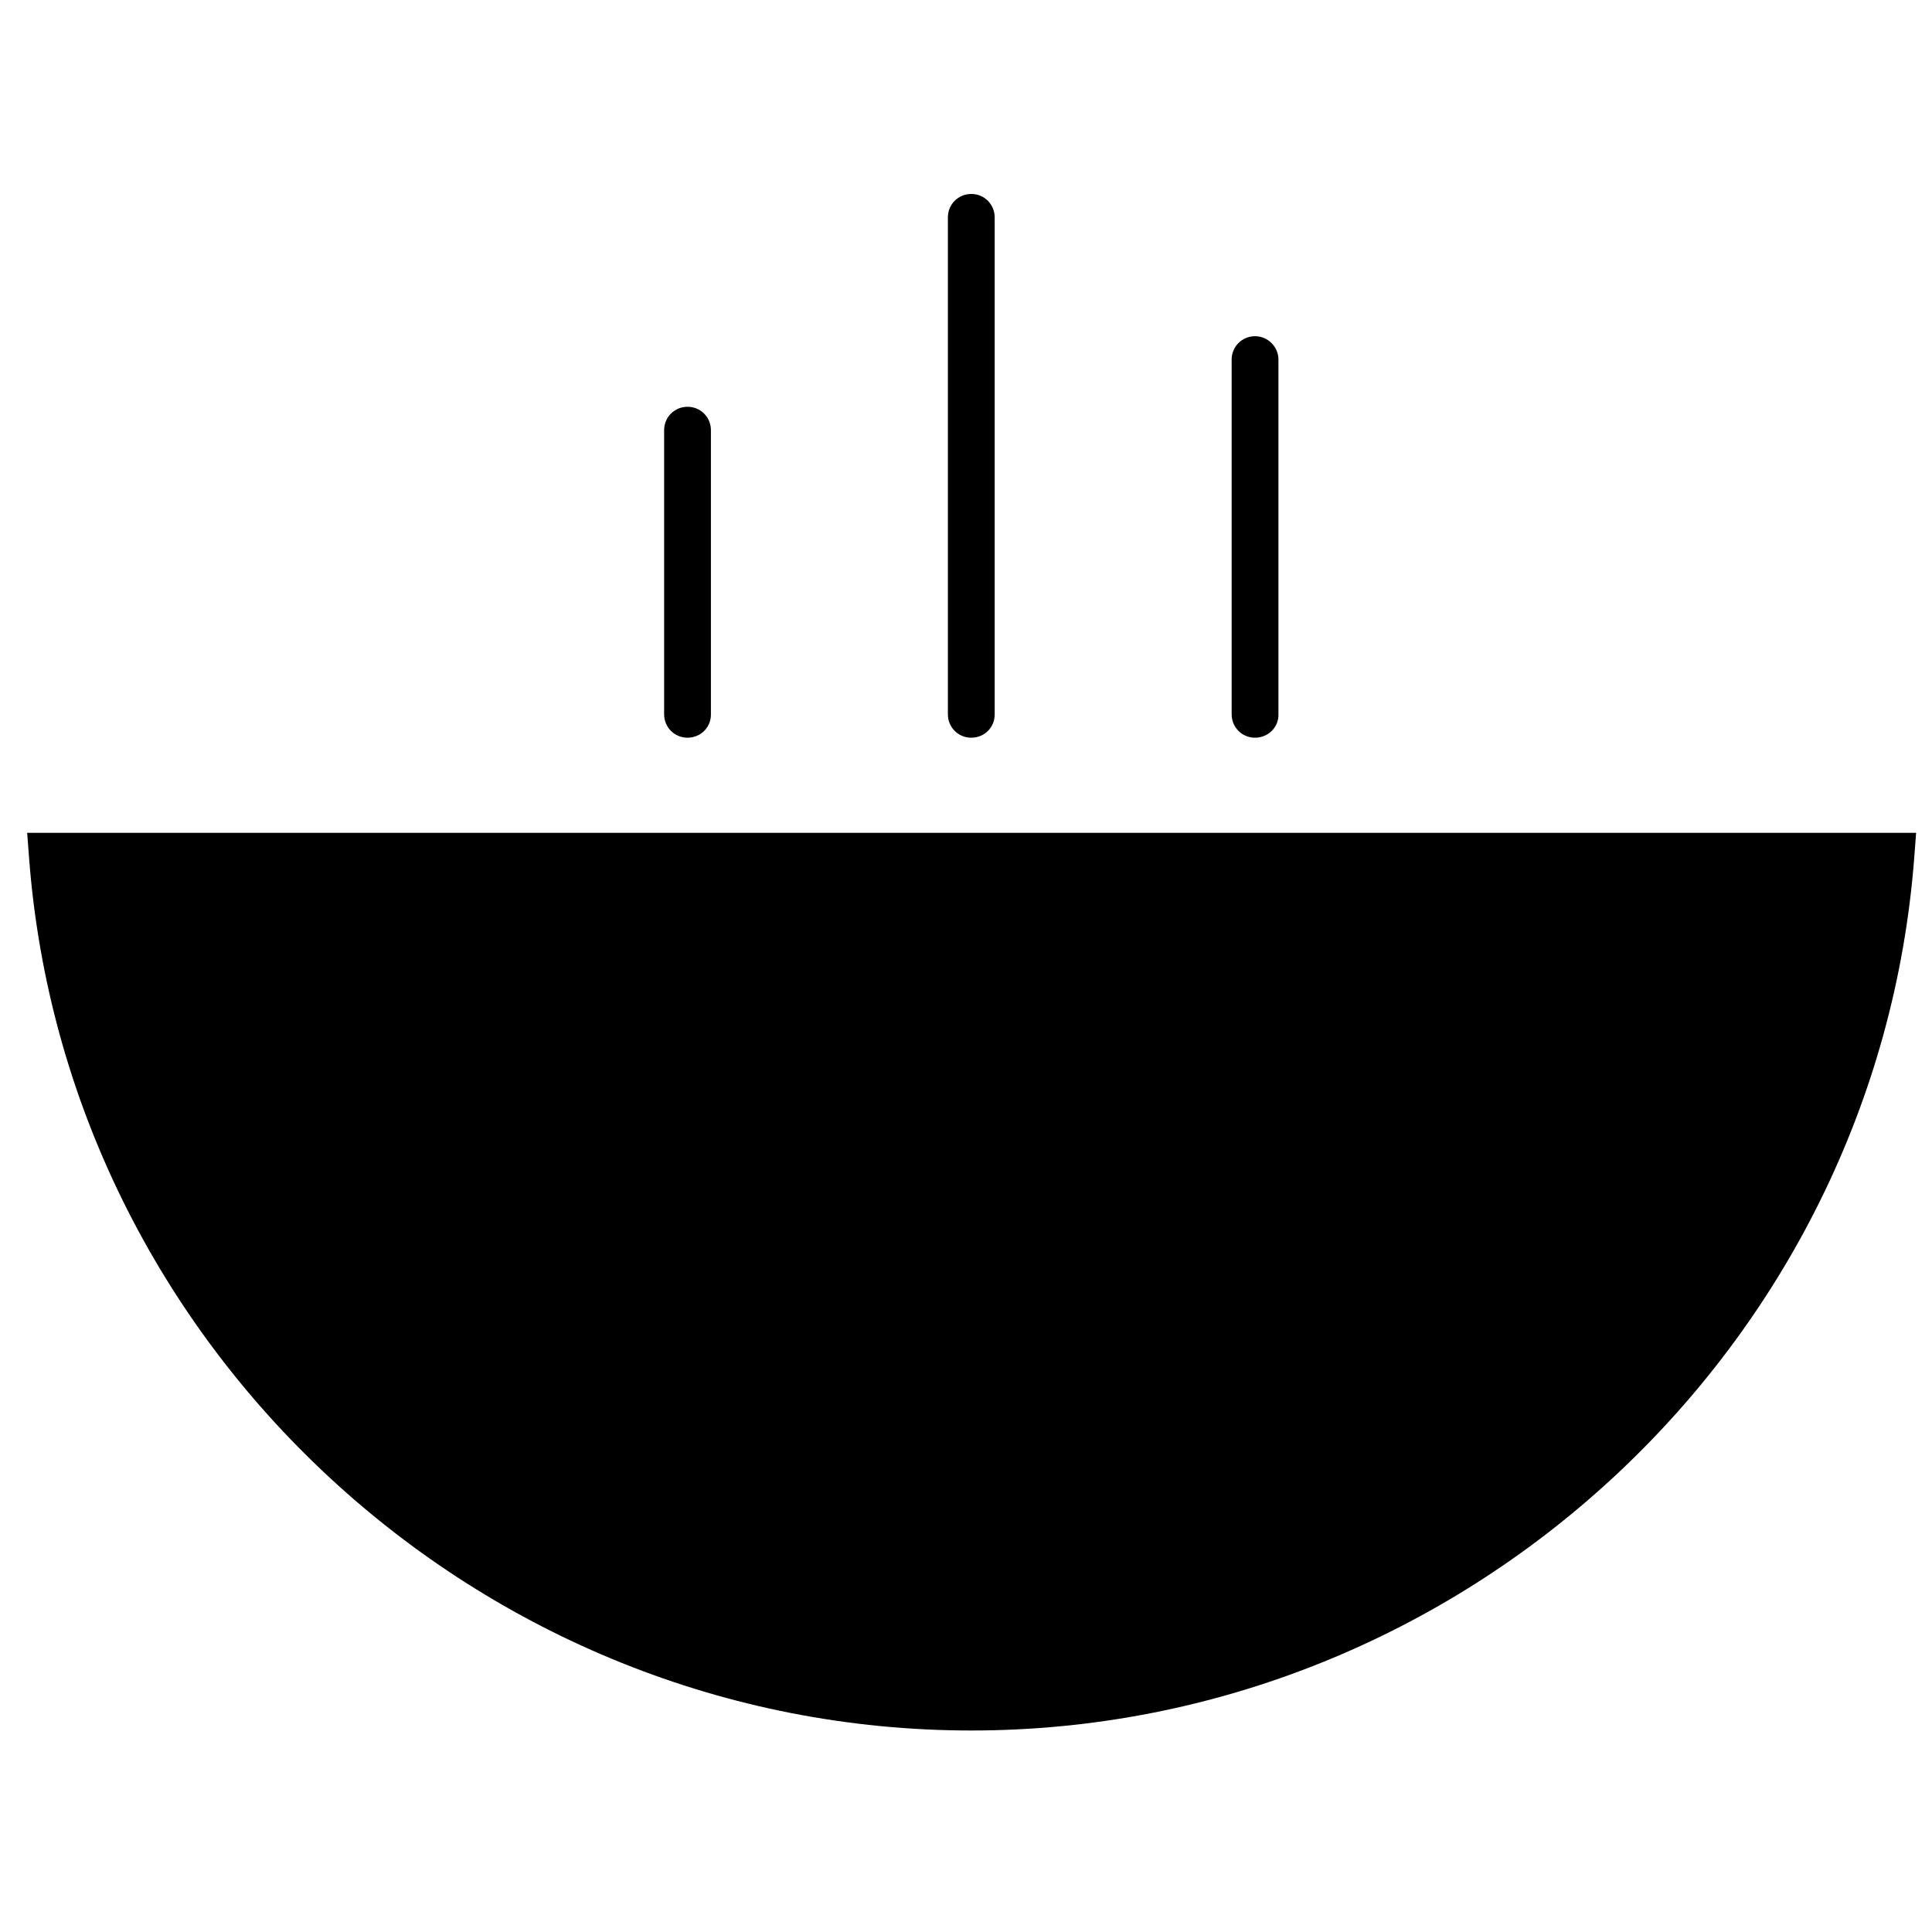
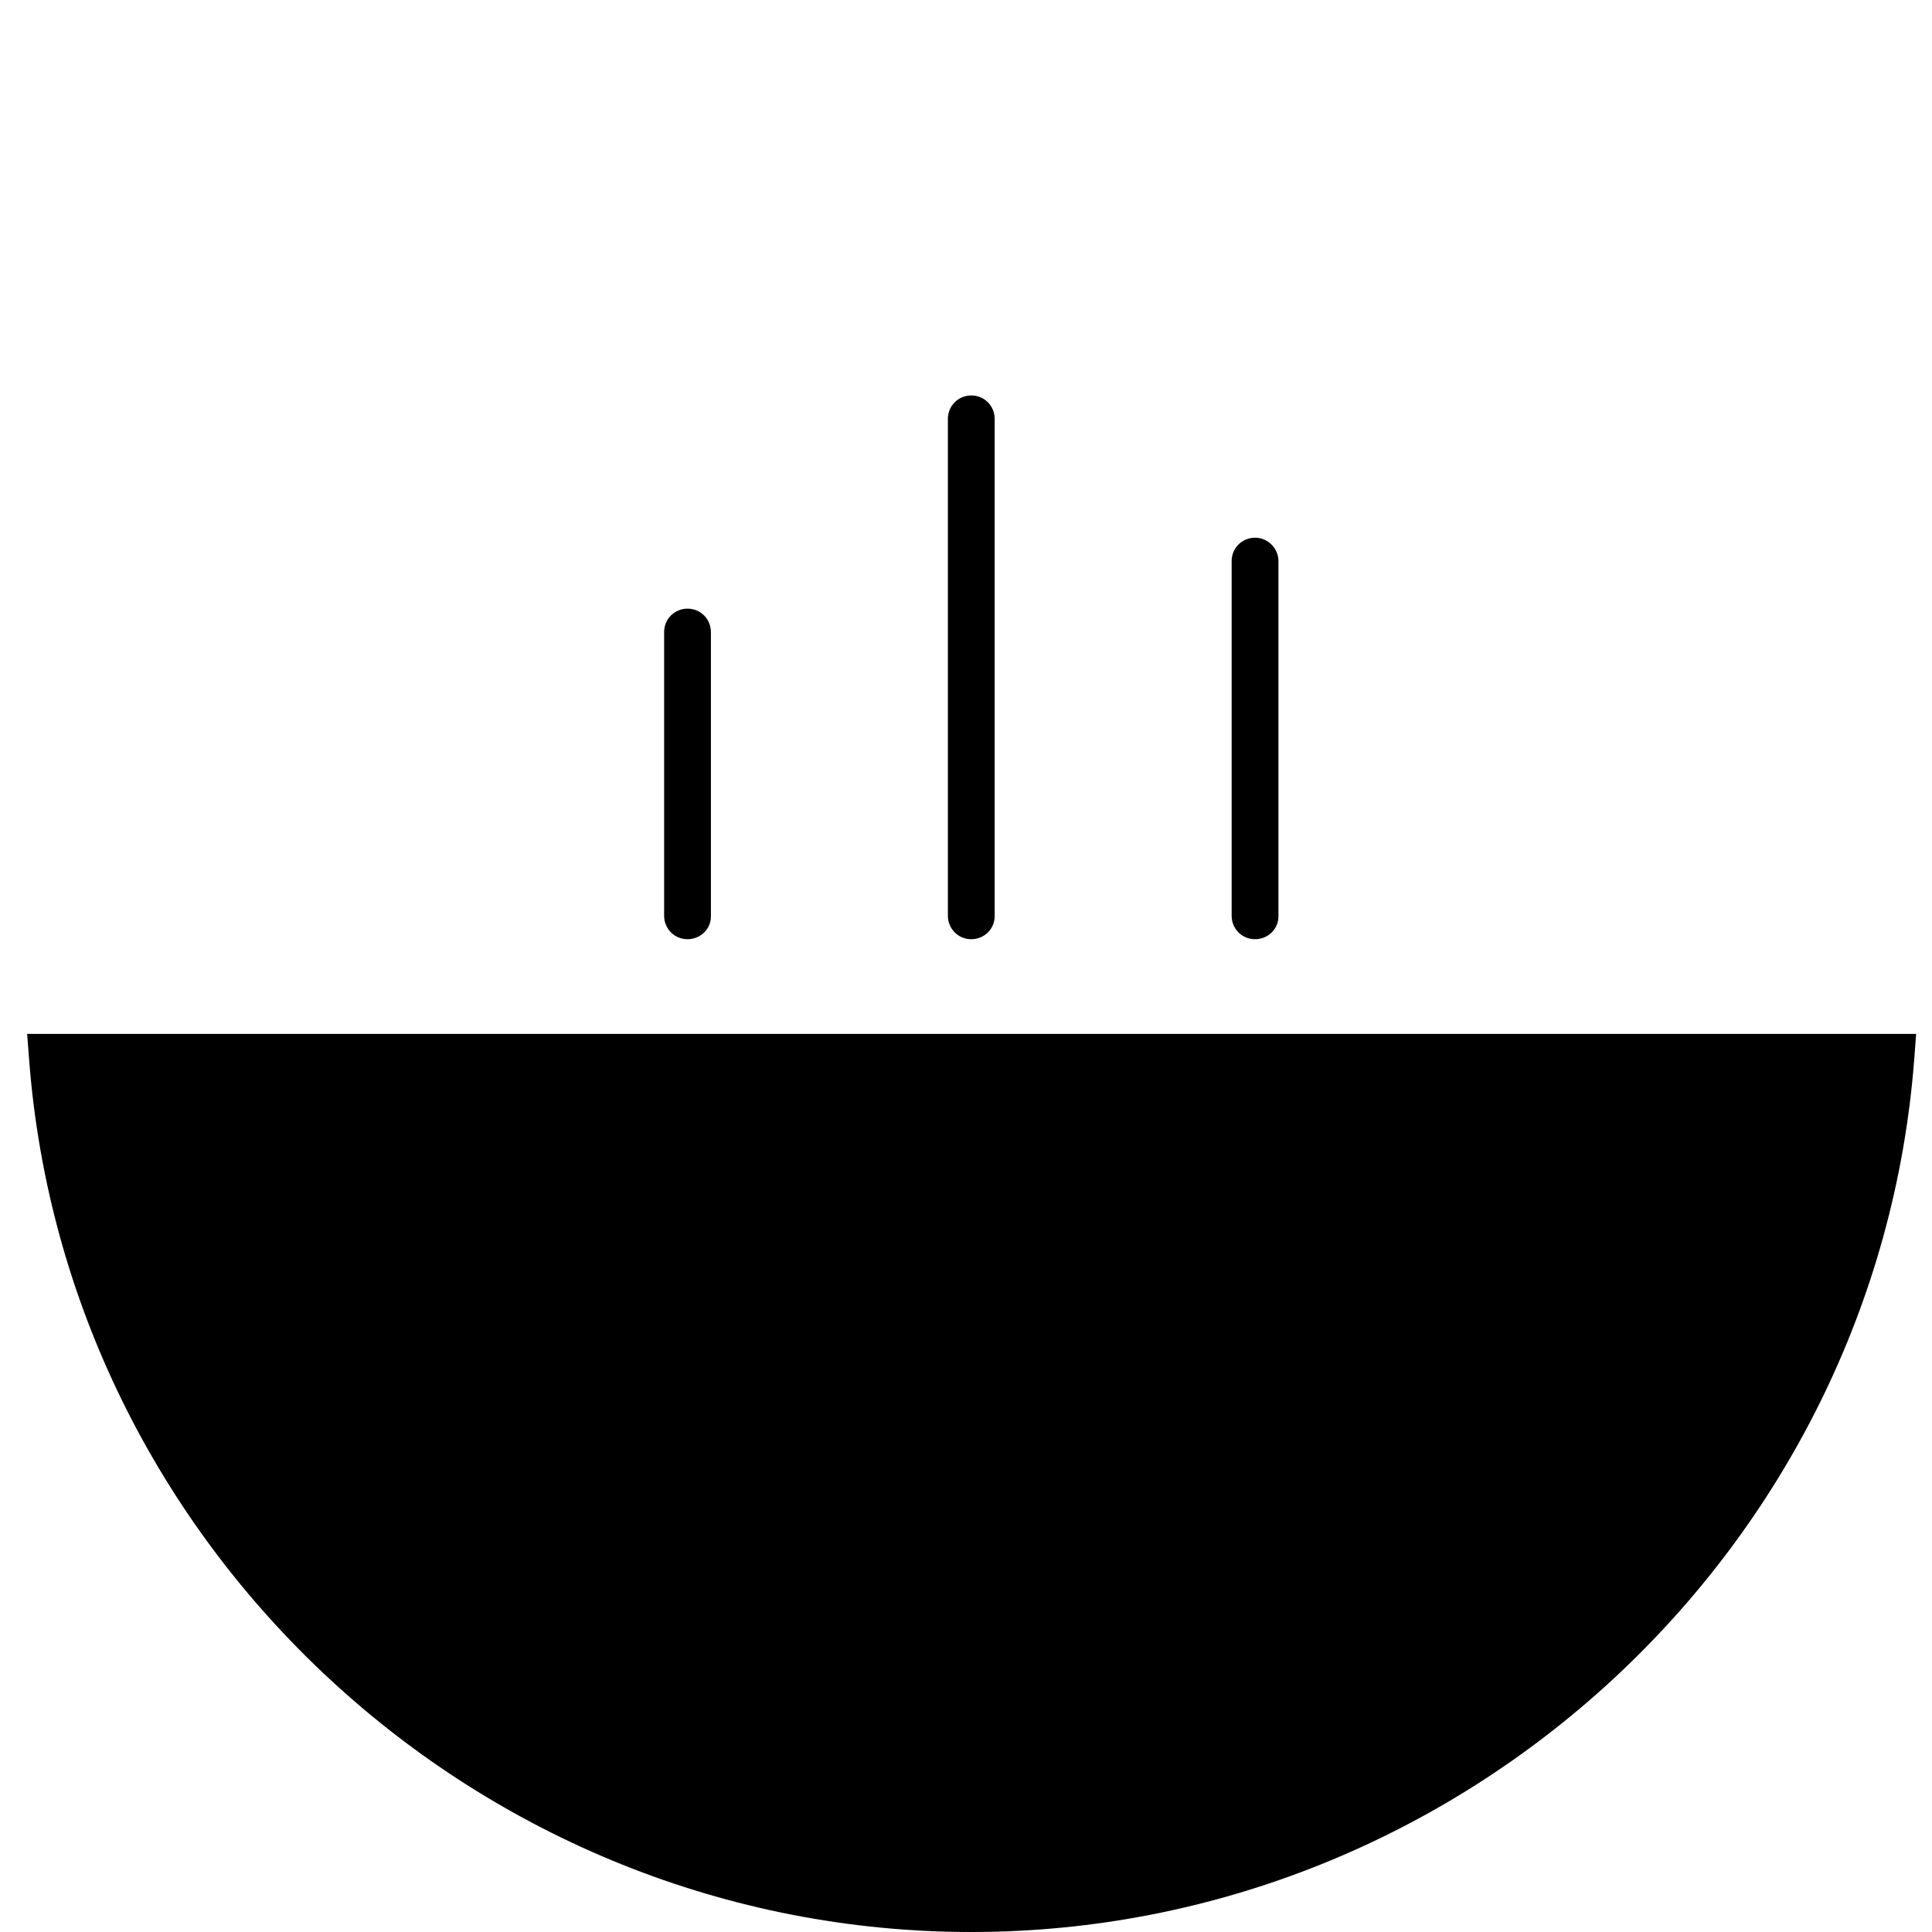
<svg xmlns="http://www.w3.org/2000/svg" version="1.1" id="Layer_1" x="0px" y="0px" viewBox="0 0 512 512" style="enable-background:new 0 0 512 512;" xml:space="preserve">
  <g>
    <g>
-       <path d="M182.2,195.5c-3.5,0-6.2-2.8-6.2-6.2V114c0-3.5,2.8-6.2,6.2-6.2c3.5,0,6.2,2.8,6.2,6.2v75.2    C188.5,192.7,185.7,195.5,182.2,195.5z" />
+       <path d="M182.2,248.9c-3.5,0-6.2-2.8-6.2-6.2v-75.2c0-3.5,2.8-6.2,6.2-6.2c3.5,0,6.2,2.8,6.2,6.2v75.2    C188.5,246.1,185.7,248.9,182.2,248.9z" />
    </g>
    <g>
-       <path d="M257.4,195.5c-3.5,0-6.2-2.8-6.2-6.2V57.6c0-3.5,2.8-6.2,6.2-6.2c3.5,0,6.2,2.8,6.2,6.2v131.6    C263.7,192.7,260.9,195.5,257.4,195.5z" />
+       <path d="M257.4,248.9c-3.5,0-6.2-2.8-6.2-6.2V111c0-3.5,2.8-6.2,6.2-6.2c3.5,0,6.2,2.8,6.2,6.2v131.6    C263.7,246.1,260.9,248.9,257.4,248.9z" />
    </g>
    <g>
-       <path d="M332.6,195.5c-3.5,0-6.2-2.8-6.2-6.2v-94c0-3.5,2.8-6.2,6.2-6.2s6.2,2.8,6.2,6.2v94C338.9,192.7,336.1,195.5,332.6,195.5z    " />
+       <path d="M332.6,248.9c-3.5,0-6.2-2.8-6.2-6.2v-94c0-3.5,2.8-6.2,6.2-6.2s6.2,2.8,6.2,6.2v94C338.9,246.1,336.1,248.9,332.6,248.9z    " />
    </g>
-     <path d="M507.8,220.6l-0.5,6.6C497.4,357,387.7,458.6,257.4,458.6S17.5,357,7.7,227.3l-0.5-6.6H507.8z" />
+     <path d="M507.8,274l-0.5,6.6C497.4,410.4,387.7,512,257.4,512S17.5,410.4,7.7,280.6L7.2,274H507.8z" />
  </g>
</svg>
